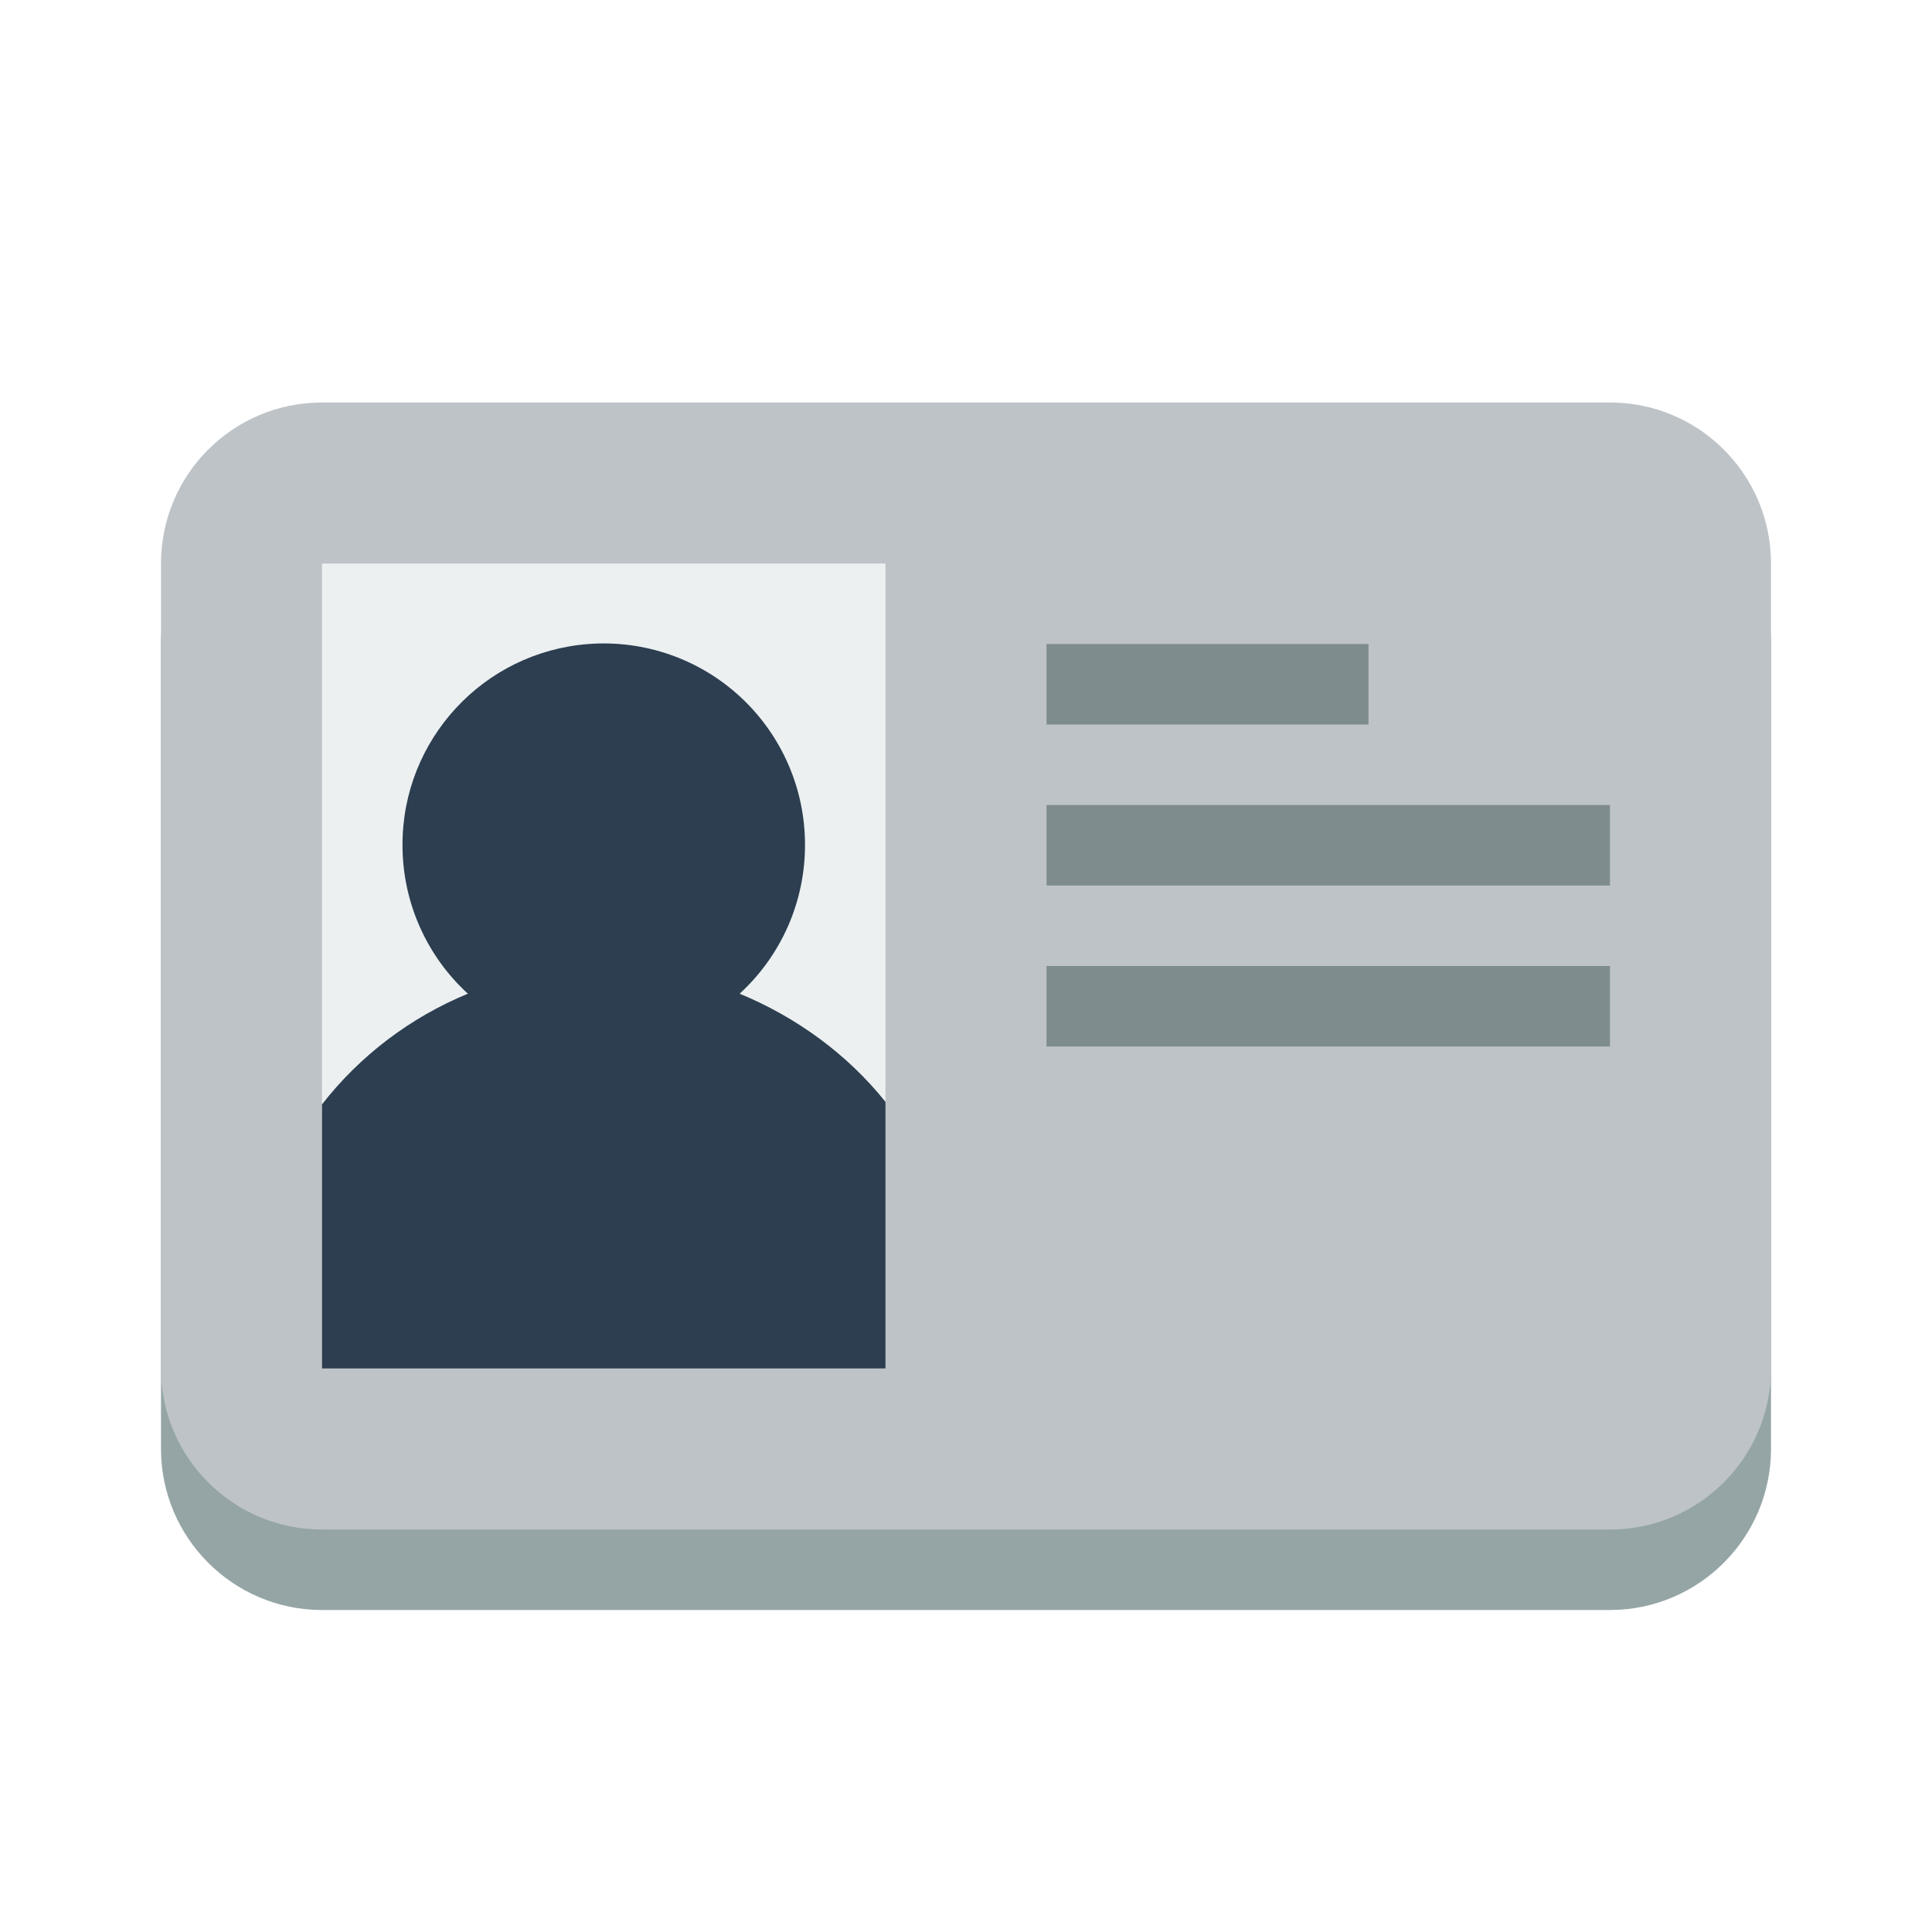
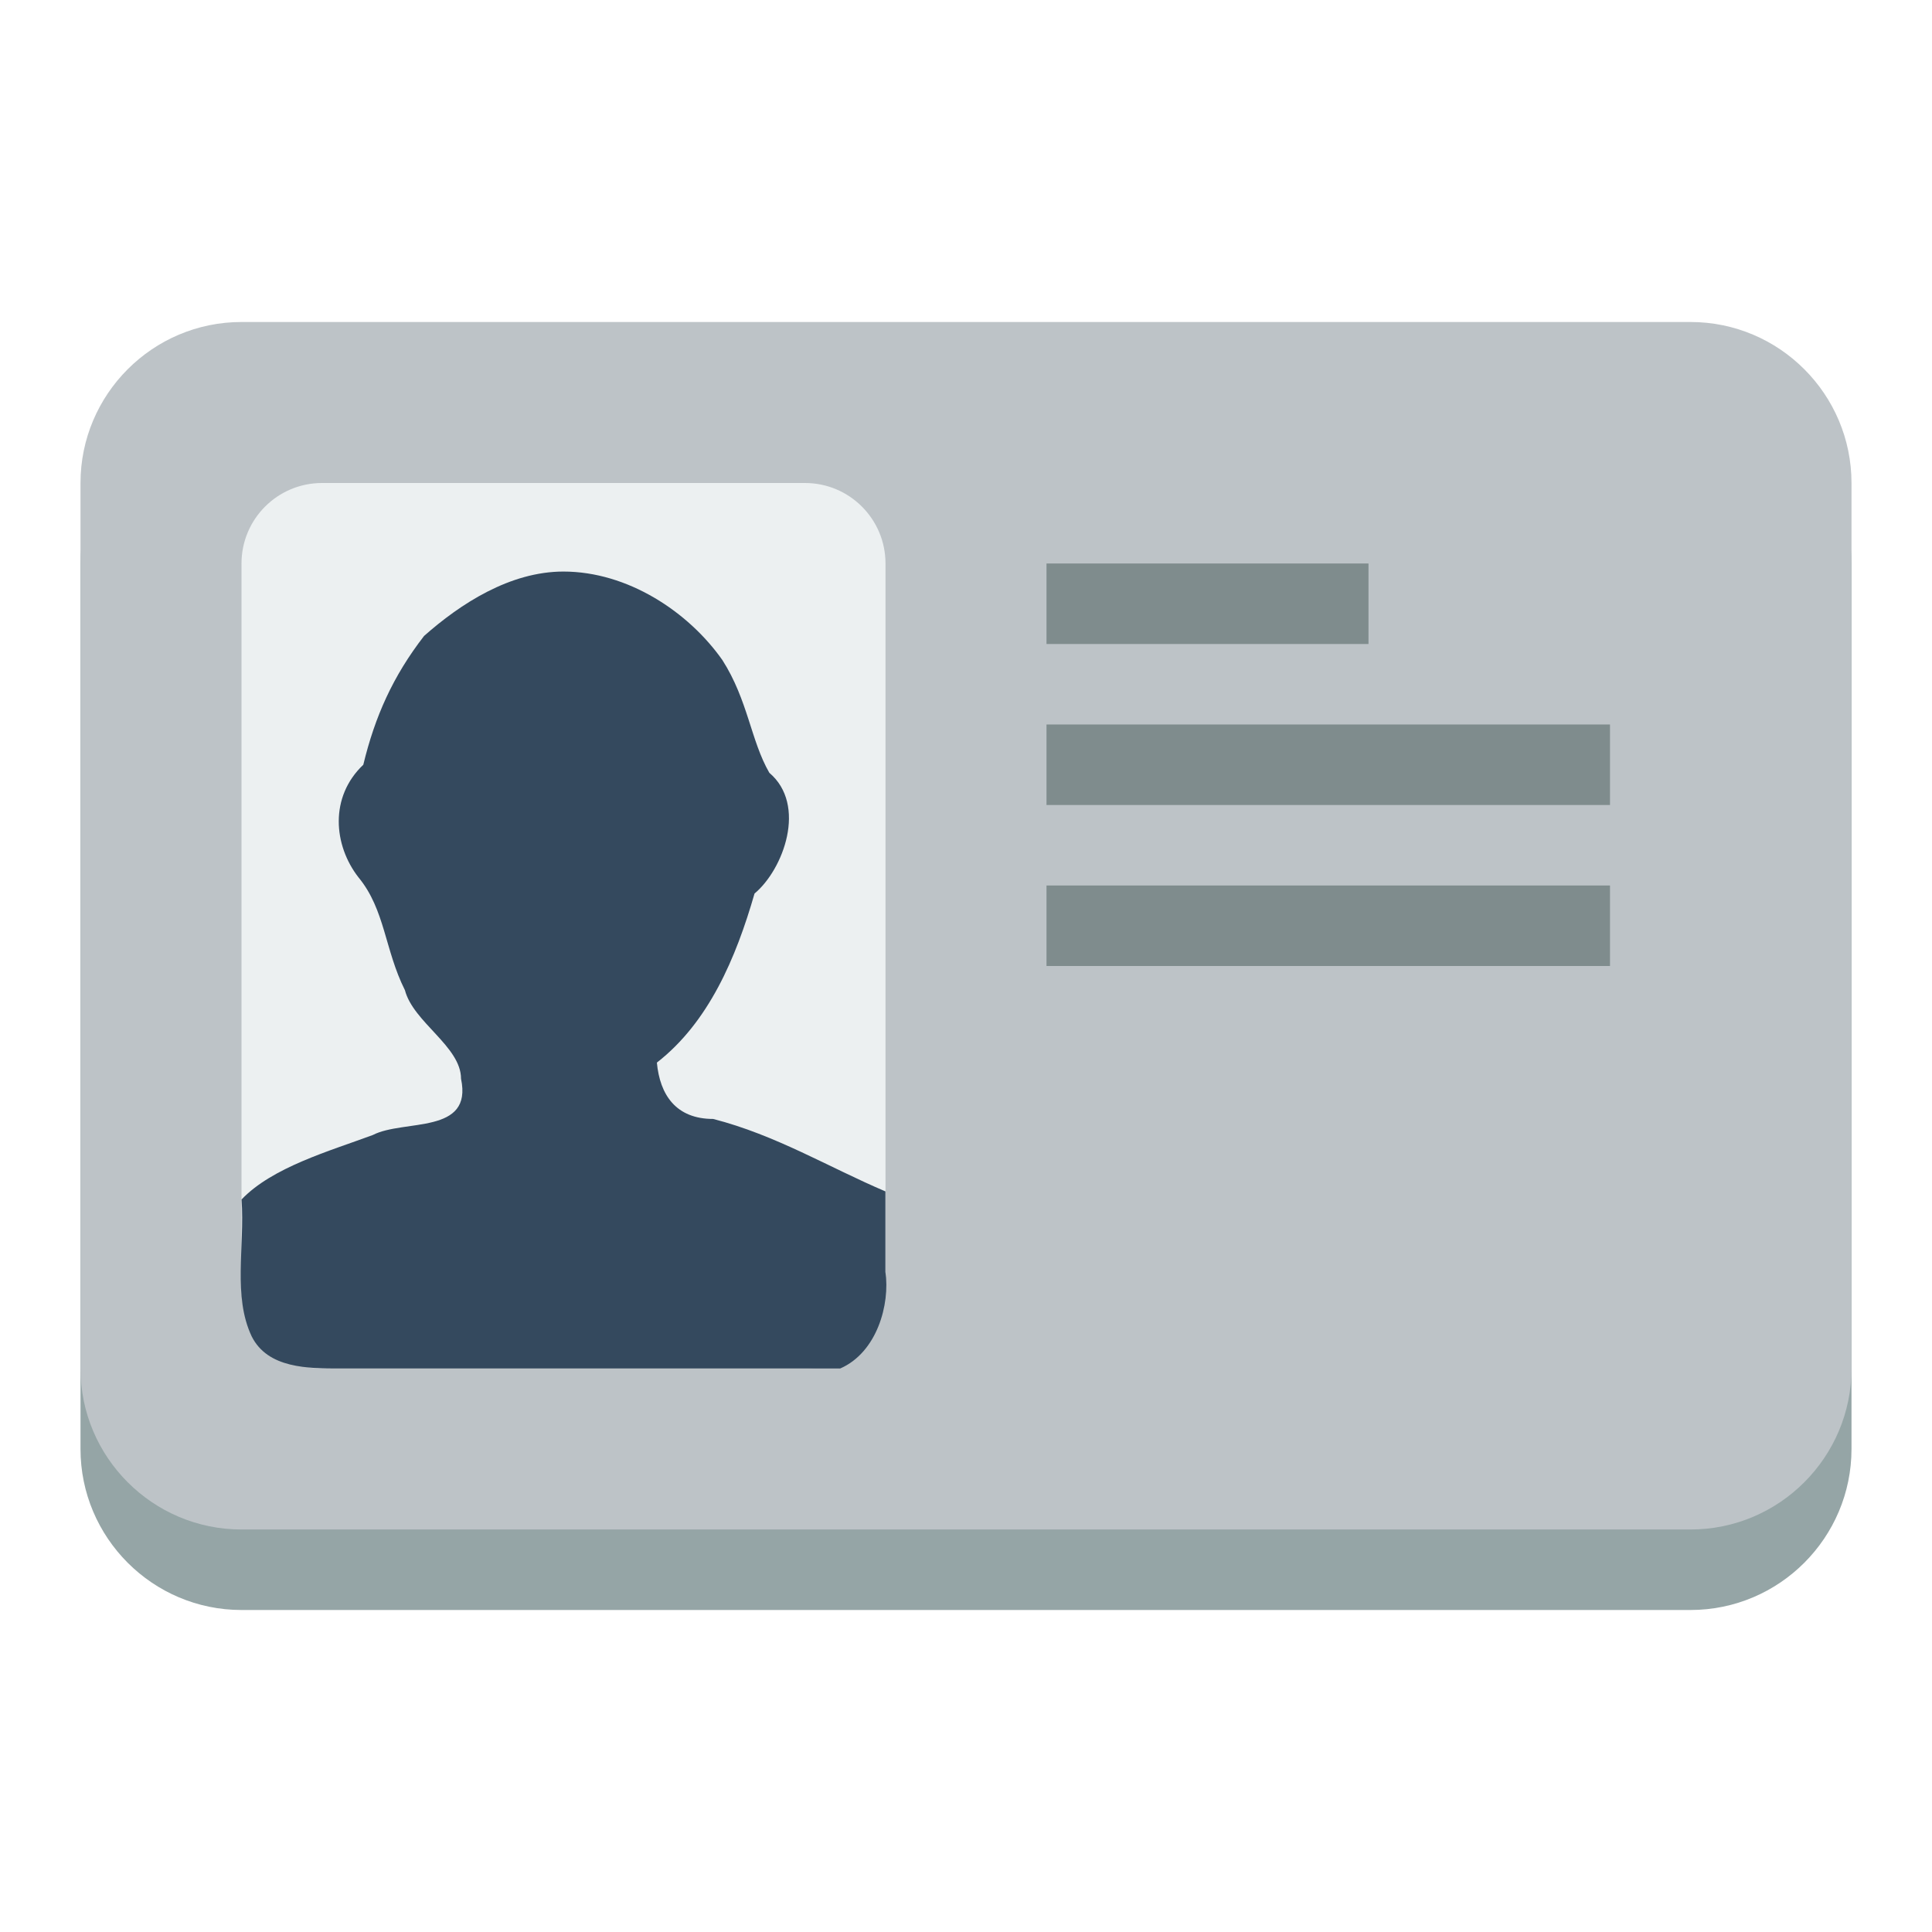
- <svg xmlns="http://www.w3.org/2000/svg" height="24" version="1.1" width="24">
+ <svg xmlns="http://www.w3.org/2000/svg" height="24" width="24" version="1.1">
  <g transform="translate(0 -1028.4)">
-     <path d="m4 1034.4c-1.105 0-2 0.9-2 2v10c0 1.1 0.895 2 2 2h16c1.105 0 2-0.9 2-2v-10c0-1.1-0.895-2-2-2h-16z" fill="#95a5a6" />
-     <path d="m4 5c-1.105 0-2 0.895-2 2v10c0 1.105 0.895 2 2 2h16c1.105 0 2-0.895 2-2v-10c0-1.105-0.895-2-2-2h-16z" fill="#bdc3c7" transform="translate(0 1028.4)" />
-     <rect fill="#ecf0f1" height="10" width="7" x="4" y="1035.4" />
-     <path d="m7.312 8a2.5 2.5 0 0 0 -2.312 2.5 2.5 2.5 0 0 0 0.812 1.844c-0.718 0.297-1.339 0.769-1.812 1.375v2.281 1h7v-1-2.312c-0.474-0.592-1.105-1.052-1.812-1.344a2.5 2.5 0 0 0 0.812 -1.844 2.5 2.5 0 0 0 -2.688 -2.5z" fill="#2c3e50" transform="translate(0 1028.4)" />
-     <path d="m13 8v1h4v-1h-4zm0 2v1h7v-1h-7zm0 2v1h7v-1h-7z" fill="#7f8c8d" transform="translate(0 1028.4)" />
+     <path d="m3 1033.4c-1.105 0-2 0.9-2 2v10 1c0 1.1 0.895 2 2 2h16 2c1.105 0 2-0.9 2-2v-1-9-1c0-1.1-0.895-2-2-2h-2-14-2z" fill="#95a5a6" />
+     <path d="m3 1032.4c-1.105 0-2 0.9-2 2v10 1c0 1.1 0.895 2 2 2h16 2c1.105 0 2-0.9 2-2v-1-9-1c0-1.1-0.895-2-2-2h-2-14-2z" fill="#bdc3c7" />
+     <path d="m13 1035.4v1h4v-1h-4zm0 2v1h7v-1h-7zm0 2v1h7v-1h-7z" fill="#7f8c8d" />
+     <path d="m4 6c-0.552 0-1 0.448-1 1v9c0 0.552 0.448 1 1 1h6c0.552 0 1-0.448 1-1v-9c0-0.552-0.448-1-1-1h-6z" transform="translate(0 1028.4)" fill="#ecf0f1" />
+     <path d="m7 1035.5c-0.665 0-1.28 0.4-1.732 0.8-0.387 0.5-0.61 1-0.755 1.6-0.422 0.4-0.371 1-0.059 1.4 0.33 0.4 0.325 0.9 0.576 1.4 0.104 0.4 0.697 0.7 0.697 1.1 0.149 0.7-0.71 0.5-1.097 0.7-0.54 0.2-1.247 0.4-1.629 0.8 0.04 0.6-0.11 1.2 0.125 1.7 0.2 0.4 0.7 0.4 1.103 0.4h6.208c0.459-0.2 0.621-0.8 0.562-1.2v-1c-0.705-0.3-1.36-0.7-2.14-0.9-0.462 0-0.662-0.3-0.699-0.7 0.643-0.5 0.983-1.3 1.213-2.1 0.36-0.3 0.655-1.1 0.184-1.5-0.231-0.4-0.264-0.9-0.583-1.4-0.422-0.6-1.176-1.1-1.976-1.1z" fill="#34495e" />
  </g>
</svg>
